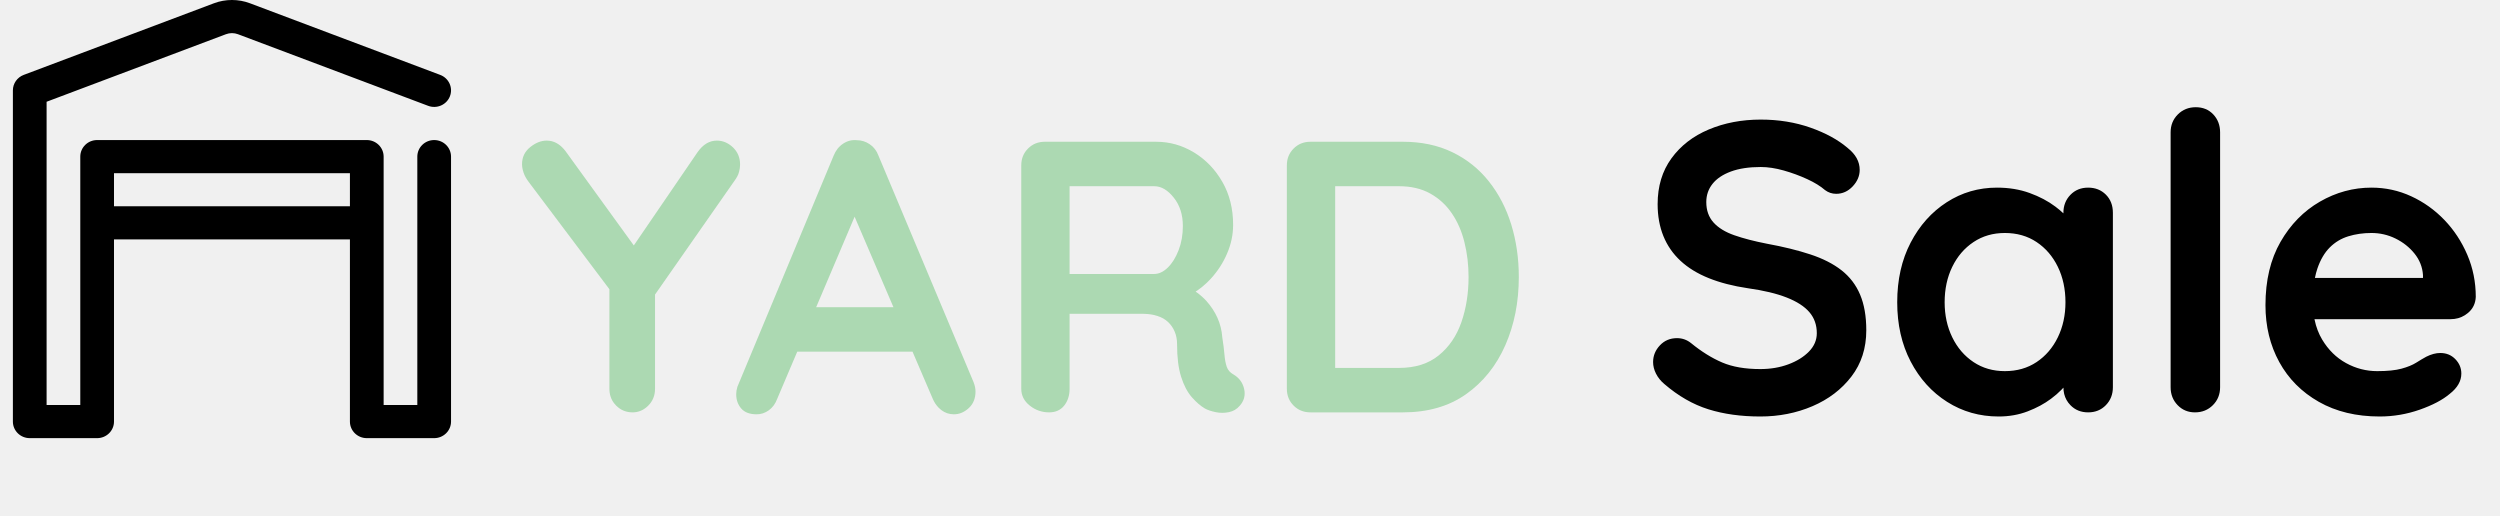
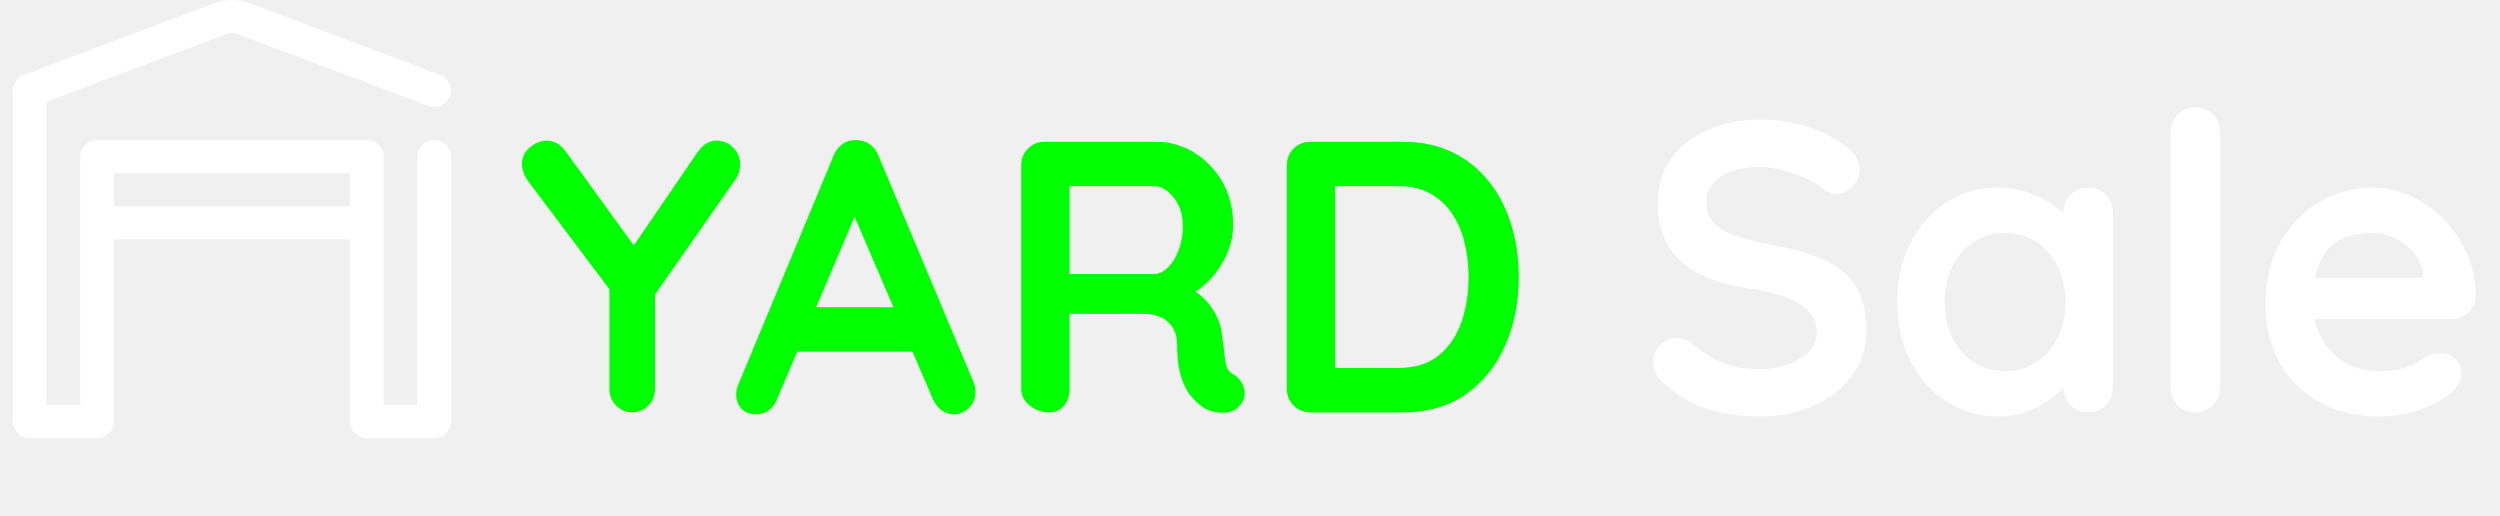
<svg xmlns="http://www.w3.org/2000/svg" width="97" height="20" viewBox="0 0 97 20" fill="none">
-   <path fill-rule="evenodd" clip-rule="evenodd" d="M4.423 9.289V16.358C4.423 16.712 4.13 17 3.769 17H1.154C0.793 17 0.5 16.712 0.5 16.358V3.506C0.5 3.24 0.667 3.002 0.92 2.906C0.92 2.906 6.608 0.764 8.298 0.128C8.75 -0.043 9.25 -0.043 9.702 0.128C11.392 0.764 17.08 2.906 17.08 2.906C17.417 3.033 17.586 3.405 17.457 3.736C17.327 4.068 16.949 4.233 16.612 4.106C16.612 4.106 10.924 1.964 9.234 1.328C9.083 1.271 8.917 1.271 8.766 1.328L1.808 3.948V15.715H3.115V6.077C3.115 5.722 3.408 5.434 3.769 5.434H14.231C14.592 5.434 14.885 5.722 14.885 6.077V15.715H16.192V6.077C16.192 5.722 16.485 5.434 16.846 5.434C17.207 5.434 17.5 5.722 17.5 6.077V16.358C17.5 16.712 17.207 17 16.846 17H14.231C13.87 17 13.577 16.712 13.577 16.358V9.289H4.423ZM13.577 8.004V6.719H4.423V8.004H13.577Z" fill="black" />
-   <path fill-rule="evenodd" clip-rule="evenodd" d="M48.1 15.745C47.99 15.875 47.85 15.957 47.68 15.992C47.51 16.027 47.34 16.027 47.17 15.992C47 15.957 46.86 15.91 46.75 15.85C46.58 15.75 46.41 15.602 46.24 15.408C46.07 15.213 45.932 14.95 45.828 14.62C45.722 14.29 45.67 13.865 45.67 13.345C45.67 13.175 45.64 13.018 45.58 12.873C45.52 12.727 45.435 12.602 45.325 12.498C45.215 12.393 45.075 12.312 44.905 12.258L44.772 12.221C44.633 12.191 44.477 12.175 44.305 12.175L41.5 12.176V15.085C41.5 15.345 41.43 15.562 41.29 15.738C41.15 15.912 40.955 16 40.705 16C40.425 16 40.175 15.912 39.955 15.738C39.735 15.562 39.625 15.345 39.625 15.085V6.415C39.625 6.155 39.712 5.938 39.888 5.763C40.062 5.588 40.28 5.5 40.54 5.5H44.86C45.38 5.5 45.867 5.638 46.322 5.912C46.778 6.188 47.145 6.567 47.425 7.053C47.705 7.537 47.845 8.095 47.845 8.725C47.845 9.105 47.767 9.475 47.612 9.835C47.458 10.195 47.248 10.52 46.983 10.81L46.82 10.976C46.708 11.082 46.592 11.177 46.47 11.262L46.389 11.315L46.418 11.333C46.563 11.436 46.691 11.55 46.803 11.672C46.987 11.877 47.133 12.098 47.237 12.332C47.343 12.568 47.405 12.82 47.425 13.09C47.465 13.34 47.492 13.56 47.508 13.75C47.523 13.94 47.553 14.1 47.597 14.23C47.642 14.36 47.73 14.46 47.86 14.53C48.08 14.66 48.218 14.848 48.273 15.092C48.328 15.338 48.27 15.555 48.1 15.745ZM44.785 7.225H41.5V10.63H44.785C44.965 10.63 45.14 10.547 45.31 10.383C45.48 10.217 45.62 9.992 45.73 9.707C45.84 9.422 45.895 9.11 45.895 8.77C45.895 8.33 45.778 7.963 45.542 7.668C45.307 7.372 45.055 7.225 44.785 7.225ZM54.43 16C55.4 16 56.218 15.765 56.883 15.295C57.547 14.825 58.055 14.193 58.405 13.398C58.755 12.602 58.93 11.72 58.93 10.75C58.93 10.03 58.833 9.352 58.638 8.717C58.443 8.082 58.153 7.522 57.767 7.037C57.383 6.553 56.91 6.175 56.35 5.905C55.79 5.635 55.15 5.5 54.43 5.5H50.845C50.585 5.5 50.367 5.588 50.193 5.763C50.017 5.938 49.93 6.155 49.93 6.415V15.085C49.93 15.345 50.017 15.562 50.193 15.738C50.367 15.912 50.585 16 50.845 16H54.43ZM54.28 7.225H51.805V14.275H54.28C54.91 14.275 55.425 14.113 55.825 13.787C56.225 13.463 56.517 13.033 56.703 12.498C56.888 11.963 56.98 11.38 56.98 10.75C56.98 10.28 56.928 9.832 56.822 9.408C56.718 8.982 56.555 8.607 56.335 8.283C56.115 7.957 55.835 7.7 55.495 7.51C55.155 7.32 54.75 7.225 54.28 7.225Z" fill="#ACD9B2" />
-   <path fill-rule="evenodd" clip-rule="evenodd" d="M85.86 15.72C85.673 15.907 85.441 16 85.164 16C84.897 16 84.673 15.907 84.492 15.72C84.311 15.533 84.22 15.301 84.22 15.024V5.136C84.22 4.859 84.313 4.627 84.5 4.44C84.687 4.253 84.919 4.16 85.196 4.16C85.473 4.16 85.7 4.253 85.876 4.44C86.052 4.627 86.14 4.859 86.14 5.136V15.024C86.14 15.301 86.047 15.533 85.86 15.72ZM70.324 15.76C69.7 16.027 69.025 16.16 68.3 16.16C67.553 16.16 66.881 16.067 66.284 15.88C65.687 15.693 65.116 15.365 64.572 14.896C64.433 14.779 64.327 14.645 64.252 14.496C64.177 14.347 64.14 14.197 64.14 14.048C64.14 13.803 64.228 13.587 64.404 13.4C64.58 13.213 64.801 13.12 65.068 13.12C65.271 13.12 65.452 13.184 65.612 13.312C66.017 13.643 66.42 13.893 66.82 14.064C67.22 14.235 67.713 14.32 68.3 14.32C68.695 14.32 69.057 14.259 69.388 14.136C69.719 14.013 69.985 13.848 70.188 13.64C70.391 13.432 70.492 13.195 70.492 12.928C70.492 12.608 70.396 12.336 70.204 12.112C70.012 11.888 69.719 11.699 69.324 11.544C68.929 11.389 68.428 11.269 67.82 11.184C67.244 11.099 66.737 10.968 66.3 10.792C65.863 10.616 65.497 10.392 65.204 10.12C64.911 9.848 64.689 9.528 64.54 9.16C64.391 8.792 64.316 8.379 64.316 7.92C64.316 7.227 64.495 6.635 64.852 6.144C65.209 5.653 65.692 5.28 66.3 5.024C66.908 4.768 67.58 4.64 68.316 4.64C69.009 4.64 69.652 4.744 70.244 4.952C70.836 5.16 71.319 5.424 71.692 5.744C72.001 5.989 72.156 6.272 72.156 6.592C72.156 6.827 72.065 7.04 71.884 7.232C71.703 7.424 71.489 7.52 71.244 7.52C71.084 7.52 70.94 7.472 70.812 7.376C70.641 7.227 70.412 7.085 70.124 6.952C69.836 6.819 69.532 6.707 69.212 6.616C68.892 6.525 68.593 6.48 68.316 6.48C67.857 6.48 67.471 6.539 67.156 6.656C66.841 6.773 66.604 6.933 66.444 7.136C66.284 7.339 66.204 7.573 66.204 7.84C66.204 8.16 66.297 8.424 66.484 8.632C66.671 8.84 66.94 9.005 67.292 9.128C67.644 9.251 68.065 9.36 68.556 9.456C69.196 9.573 69.759 9.712 70.244 9.872C70.729 10.032 71.132 10.237 71.452 10.488C71.772 10.739 72.012 11.053 72.172 11.432C72.332 11.811 72.412 12.272 72.412 12.816C72.412 13.509 72.22 14.107 71.836 14.608C71.452 15.109 70.948 15.493 70.324 15.76ZM78.676 15.96C78.329 16.093 77.953 16.16 77.548 16.16C76.812 16.16 76.145 15.971 75.548 15.592C74.951 15.213 74.479 14.691 74.132 14.024C73.785 13.357 73.612 12.592 73.612 11.728C73.612 10.853 73.785 10.083 74.132 9.416C74.479 8.749 74.945 8.227 75.532 7.848C76.119 7.469 76.769 7.28 77.484 7.28C77.943 7.28 78.364 7.349 78.748 7.488C79.132 7.627 79.465 7.803 79.748 8.016L79.91 8.144C79.961 8.187 80.011 8.232 80.06 8.278V8.256C80.06 7.979 80.151 7.747 80.332 7.56C80.513 7.373 80.743 7.28 81.02 7.28C81.297 7.28 81.527 7.371 81.708 7.552C81.889 7.733 81.98 7.968 81.98 8.256V15.024C81.98 15.301 81.889 15.533 81.708 15.72C81.527 15.907 81.297 16 81.02 16C80.743 16 80.513 15.907 80.332 15.72L80.249 15.623C80.148 15.488 80.088 15.334 80.068 15.159L80.061 15.04L79.983 15.123C79.868 15.241 79.734 15.357 79.58 15.472C79.324 15.664 79.023 15.827 78.676 15.96ZM77.788 14.4C77.329 14.4 76.924 14.283 76.572 14.048C76.22 13.813 75.945 13.493 75.748 13.088C75.551 12.683 75.452 12.229 75.452 11.728C75.452 11.216 75.551 10.757 75.748 10.352C75.945 9.947 76.22 9.627 76.572 9.392C76.924 9.157 77.329 9.04 77.788 9.04C78.257 9.04 78.668 9.157 79.02 9.392C79.372 9.627 79.647 9.947 79.844 10.352C80.041 10.757 80.14 11.216 80.14 11.728C80.14 12.229 80.041 12.683 79.844 13.088C79.647 13.493 79.372 13.813 79.02 14.048C78.668 14.283 78.257 14.4 77.788 14.4ZM92.332 16.16C92.865 16.16 93.383 16.072 93.884 15.896C94.385 15.72 94.775 15.515 95.052 15.28C95.351 15.045 95.5 14.784 95.5 14.496C95.5 14.283 95.423 14.096 95.268 13.936C95.113 13.776 94.919 13.696 94.684 13.696C94.513 13.696 94.332 13.744 94.14 13.84C94.023 13.904 93.892 13.981 93.748 14.072C93.604 14.163 93.415 14.24 93.18 14.304C92.945 14.368 92.631 14.4 92.236 14.4C91.809 14.4 91.407 14.296 91.028 14.088C90.649 13.88 90.34 13.576 90.1 13.176C89.963 12.947 89.865 12.69 89.806 12.404L89.802 12.384H95.084C95.289 12.384 95.473 12.333 95.637 12.23L95.756 12.144C95.948 11.984 96.049 11.776 96.06 11.52C96.06 10.944 95.951 10.4 95.732 9.888C95.513 9.376 95.217 8.925 94.844 8.536C94.471 8.147 94.041 7.84 93.556 7.616C93.071 7.392 92.556 7.28 92.012 7.28C91.308 7.28 90.641 7.461 90.012 7.824C89.383 8.187 88.873 8.707 88.484 9.384C88.095 10.061 87.9 10.88 87.9 11.84C87.9 12.661 88.079 13.397 88.436 14.048C88.793 14.699 89.305 15.213 89.972 15.592C90.639 15.971 91.425 16.16 92.332 16.16ZM89.819 10.784H94.012V10.672C93.991 10.363 93.881 10.085 93.684 9.84C93.487 9.595 93.241 9.4 92.948 9.256C92.655 9.112 92.343 9.04 92.012 9.04C91.692 9.04 91.393 9.083 91.116 9.168C90.839 9.253 90.599 9.397 90.396 9.6C90.193 9.803 90.033 10.075 89.916 10.416L89.862 10.594L89.819 10.784Z" fill="black" />
-   <path d="M24.545 16C24.775 16 24.977 15.912 25.152 15.738C25.328 15.562 25.415 15.345 25.415 15.085V11.429L28.55 6.94C28.59 6.88 28.622 6.819 28.647 6.757L28.677 6.662C28.703 6.567 28.715 6.475 28.715 6.385C28.715 6.115 28.622 5.893 28.438 5.718C28.253 5.543 28.045 5.455 27.815 5.455C27.525 5.455 27.275 5.605 27.065 5.905L24.592 9.523L21.95 5.875C21.77 5.635 21.564 5.498 21.333 5.464L21.215 5.455C20.995 5.455 20.78 5.54 20.57 5.71C20.36 5.88 20.255 6.1 20.255 6.37C20.255 6.47 20.275 6.58 20.315 6.7C20.355 6.82 20.425 6.945 20.525 7.075L23.645 11.222V15.085C23.645 15.302 23.706 15.489 23.827 15.646L23.907 15.738C24.082 15.912 24.295 16 24.545 16Z" fill="#ACD9B2" />
-   <path fill-rule="evenodd" clip-rule="evenodd" d="M37.587 15.835C37.412 15.995 37.22 16.075 37.01 16.075C36.83 16.075 36.667 16.02 36.522 15.91L36.42 15.82C36.323 15.723 36.245 15.602 36.185 15.46L35.406 13.645H30.933L30.155 15.475C30.085 15.665 29.977 15.812 29.832 15.918C29.687 16.023 29.53 16.075 29.36 16.075C29.09 16.075 28.89 16 28.76 15.85C28.63 15.7 28.565 15.515 28.565 15.295C28.565 15.205 28.58 15.11 28.61 15.01L32.345 6.04C32.425 5.84 32.547 5.685 32.712 5.575C32.877 5.465 33.055 5.42 33.245 5.44C33.425 5.44 33.592 5.492 33.747 5.598C33.902 5.702 34.015 5.85 34.085 6.04L37.775 14.83C37.825 14.96 37.85 15.08 37.85 15.19C37.85 15.46 37.762 15.675 37.587 15.835ZM31.667 11.92H34.666L33.159 8.409L31.667 11.92Z" fill="#ACD9B2" />
+   <path fill-rule="evenodd" clip-rule="evenodd" d="M4.423 9.289V16.358C4.423 16.712 4.13 17 3.769 17H1.154C0.793 17 0.5 16.712 0.5 16.358V3.506C0.5 3.24 0.667 3.002 0.92 2.906C0.92 2.906 6.608 0.764 8.298 0.128C8.75 -0.043 9.25 -0.043 9.702 0.128C11.392 0.764 17.08 2.906 17.08 2.906C17.417 3.033 17.586 3.405 17.457 3.736C17.327 4.068 16.949 4.233 16.612 4.106C16.612 4.106 10.924 1.964 9.234 1.328C9.083 1.271 8.917 1.271 8.766 1.328L1.808 3.948V15.715H3.115V6.077C3.115 5.722 3.408 5.434 3.769 5.434H14.231C14.592 5.434 14.885 5.722 14.885 6.077V15.715H16.192V6.077C16.192 5.722 16.485 5.434 16.846 5.434C17.207 5.434 17.5 5.722 17.5 6.077V16.358C17.5 16.712 17.207 17 16.846 17H14.231C13.87 17 13.577 16.712 13.577 16.358V9.289H4.423ZM13.577 8.004V6.719H4.423V8.004H13.577Z" fill="white" />
+   <path fill-rule="evenodd" clip-rule="evenodd" d="M48.1 15.745C47.99 15.875 47.85 15.957 47.68 15.992C47.51 16.027 47.34 16.027 47.17 15.992C47 15.957 46.86 15.91 46.75 15.85C46.58 15.75 46.41 15.602 46.24 15.408C46.07 15.213 45.932 14.95 45.828 14.62C45.722 14.29 45.67 13.865 45.67 13.345C45.67 13.175 45.64 13.018 45.58 12.873C45.52 12.727 45.435 12.602 45.325 12.498C45.215 12.393 45.075 12.312 44.905 12.258L44.772 12.221C44.633 12.191 44.477 12.175 44.305 12.175L41.5 12.176V15.085C41.5 15.345 41.43 15.562 41.29 15.738C41.15 15.912 40.955 16 40.705 16C40.425 16 40.175 15.912 39.955 15.738C39.735 15.562 39.625 15.345 39.625 15.085V6.415C39.625 6.155 39.712 5.938 39.888 5.763C40.062 5.588 40.28 5.5 40.54 5.5H44.86C45.38 5.5 45.867 5.638 46.322 5.912C46.778 6.188 47.145 6.567 47.425 7.053C47.705 7.537 47.845 8.095 47.845 8.725C47.845 9.105 47.767 9.475 47.612 9.835C47.458 10.195 47.248 10.52 46.983 10.81L46.82 10.976C46.708 11.082 46.592 11.177 46.47 11.262L46.389 11.315L46.418 11.333C46.563 11.436 46.691 11.55 46.803 11.672C46.987 11.877 47.133 12.098 47.237 12.332C47.343 12.568 47.405 12.82 47.425 13.09C47.465 13.34 47.492 13.56 47.508 13.75C47.523 13.94 47.553 14.1 47.597 14.23C47.642 14.36 47.73 14.46 47.86 14.53C48.08 14.66 48.218 14.848 48.273 15.092C48.328 15.338 48.27 15.555 48.1 15.745ZM44.785 7.225H41.5V10.63H44.785C44.965 10.63 45.14 10.547 45.31 10.383C45.48 10.217 45.62 9.992 45.73 9.707C45.84 9.422 45.895 9.11 45.895 8.77C45.895 8.33 45.778 7.963 45.542 7.668C45.307 7.372 45.055 7.225 44.785 7.225ZM54.43 16C55.4 16 56.218 15.765 56.883 15.295C57.547 14.825 58.055 14.193 58.405 13.398C58.755 12.602 58.93 11.72 58.93 10.75C58.93 10.03 58.833 9.352 58.638 8.717C58.443 8.082 58.153 7.522 57.767 7.037C57.383 6.553 56.91 6.175 56.35 5.905C55.79 5.635 55.15 5.5 54.43 5.5H50.845C50.585 5.5 50.367 5.588 50.193 5.763C50.017 5.938 49.93 6.155 49.93 6.415V15.085C49.93 15.345 50.017 15.562 50.193 15.738C50.367 15.912 50.585 16 50.845 16H54.43ZM54.28 7.225H51.805V14.275H54.28C54.91 14.275 55.425 14.113 55.825 13.787C56.225 13.463 56.517 13.033 56.703 12.498C56.888 11.963 56.98 11.38 56.98 10.75C56.98 10.28 56.928 9.832 56.822 9.408C56.718 8.982 56.555 8.607 56.335 8.283C56.115 7.957 55.835 7.7 55.495 7.51C55.155 7.32 54.75 7.225 54.28 7.225Z" fill="#0f0" />
+   <path fill-rule="evenodd" clip-rule="evenodd" d="M85.86 15.72C85.673 15.907 85.441 16 85.164 16C84.897 16 84.673 15.907 84.492 15.72C84.311 15.533 84.22 15.301 84.22 15.024V5.136C84.22 4.859 84.313 4.627 84.5 4.44C84.687 4.253 84.919 4.16 85.196 4.16C85.473 4.16 85.7 4.253 85.876 4.44C86.052 4.627 86.14 4.859 86.14 5.136V15.024C86.14 15.301 86.047 15.533 85.86 15.72ZM70.324 15.76C69.7 16.027 69.025 16.16 68.3 16.16C67.553 16.16 66.881 16.067 66.284 15.88C65.687 15.693 65.116 15.365 64.572 14.896C64.433 14.779 64.327 14.645 64.252 14.496C64.177 14.347 64.14 14.197 64.14 14.048C64.14 13.803 64.228 13.587 64.404 13.4C64.58 13.213 64.801 13.12 65.068 13.12C65.271 13.12 65.452 13.184 65.612 13.312C66.017 13.643 66.42 13.893 66.82 14.064C67.22 14.235 67.713 14.32 68.3 14.32C68.695 14.32 69.057 14.259 69.388 14.136C69.719 14.013 69.985 13.848 70.188 13.64C70.391 13.432 70.492 13.195 70.492 12.928C70.492 12.608 70.396 12.336 70.204 12.112C70.012 11.888 69.719 11.699 69.324 11.544C68.929 11.389 68.428 11.269 67.82 11.184C67.244 11.099 66.737 10.968 66.3 10.792C65.863 10.616 65.497 10.392 65.204 10.12C64.911 9.848 64.689 9.528 64.54 9.16C64.391 8.792 64.316 8.379 64.316 7.92C64.316 7.227 64.495 6.635 64.852 6.144C65.209 5.653 65.692 5.28 66.3 5.024C66.908 4.768 67.58 4.64 68.316 4.64C69.009 4.64 69.652 4.744 70.244 4.952C70.836 5.16 71.319 5.424 71.692 5.744C72.001 5.989 72.156 6.272 72.156 6.592C72.156 6.827 72.065 7.04 71.884 7.232C71.703 7.424 71.489 7.52 71.244 7.52C71.084 7.52 70.94 7.472 70.812 7.376C70.641 7.227 70.412 7.085 70.124 6.952C69.836 6.819 69.532 6.707 69.212 6.616C68.892 6.525 68.593 6.48 68.316 6.48C67.857 6.48 67.471 6.539 67.156 6.656C66.841 6.773 66.604 6.933 66.444 7.136C66.284 7.339 66.204 7.573 66.204 7.84C66.204 8.16 66.297 8.424 66.484 8.632C66.671 8.84 66.94 9.005 67.292 9.128C67.644 9.251 68.065 9.36 68.556 9.456C69.196 9.573 69.759 9.712 70.244 9.872C70.729 10.032 71.132 10.237 71.452 10.488C71.772 10.739 72.012 11.053 72.172 11.432C72.332 11.811 72.412 12.272 72.412 12.816C72.412 13.509 72.22 14.107 71.836 14.608C71.452 15.109 70.948 15.493 70.324 15.76ZM78.676 15.96C78.329 16.093 77.953 16.16 77.548 16.16C76.812 16.16 76.145 15.971 75.548 15.592C74.951 15.213 74.479 14.691 74.132 14.024C73.785 13.357 73.612 12.592 73.612 11.728C73.612 10.853 73.785 10.083 74.132 9.416C74.479 8.749 74.945 8.227 75.532 7.848C76.119 7.469 76.769 7.28 77.484 7.28C77.943 7.28 78.364 7.349 78.748 7.488C79.132 7.627 79.465 7.803 79.748 8.016L79.91 8.144C79.961 8.187 80.011 8.232 80.06 8.278V8.256C80.06 7.979 80.151 7.747 80.332 7.56C80.513 7.373 80.743 7.28 81.02 7.28C81.297 7.28 81.527 7.371 81.708 7.552C81.889 7.733 81.98 7.968 81.98 8.256V15.024C81.98 15.301 81.889 15.533 81.708 15.72C81.527 15.907 81.297 16 81.02 16C80.743 16 80.513 15.907 80.332 15.72L80.249 15.623C80.148 15.488 80.088 15.334 80.068 15.159L80.061 15.04L79.983 15.123C79.868 15.241 79.734 15.357 79.58 15.472C79.324 15.664 79.023 15.827 78.676 15.96ZM77.788 14.4C77.329 14.4 76.924 14.283 76.572 14.048C76.22 13.813 75.945 13.493 75.748 13.088C75.551 12.683 75.452 12.229 75.452 11.728C75.452 11.216 75.551 10.757 75.748 10.352C75.945 9.947 76.22 9.627 76.572 9.392C76.924 9.157 77.329 9.04 77.788 9.04C78.257 9.04 78.668 9.157 79.02 9.392C79.372 9.627 79.647 9.947 79.844 10.352C80.041 10.757 80.14 11.216 80.14 11.728C80.14 12.229 80.041 12.683 79.844 13.088C79.647 13.493 79.372 13.813 79.02 14.048C78.668 14.283 78.257 14.4 77.788 14.4ZM92.332 16.16C92.865 16.16 93.383 16.072 93.884 15.896C94.385 15.72 94.775 15.515 95.052 15.28C95.351 15.045 95.5 14.784 95.5 14.496C95.5 14.283 95.423 14.096 95.268 13.936C95.113 13.776 94.919 13.696 94.684 13.696C94.513 13.696 94.332 13.744 94.14 13.84C94.023 13.904 93.892 13.981 93.748 14.072C93.604 14.163 93.415 14.24 93.18 14.304C92.945 14.368 92.631 14.4 92.236 14.4C91.809 14.4 91.407 14.296 91.028 14.088C90.649 13.88 90.34 13.576 90.1 13.176C89.963 12.947 89.865 12.69 89.806 12.404L89.802 12.384H95.084C95.289 12.384 95.473 12.333 95.637 12.23L95.756 12.144C95.948 11.984 96.049 11.776 96.06 11.52C96.06 10.944 95.951 10.4 95.732 9.888C95.513 9.376 95.217 8.925 94.844 8.536C94.471 8.147 94.041 7.84 93.556 7.616C93.071 7.392 92.556 7.28 92.012 7.28C91.308 7.28 90.641 7.461 90.012 7.824C89.383 8.187 88.873 8.707 88.484 9.384C88.095 10.061 87.9 10.88 87.9 11.84C87.9 12.661 88.079 13.397 88.436 14.048C88.793 14.699 89.305 15.213 89.972 15.592C90.639 15.971 91.425 16.16 92.332 16.16ZM89.819 10.784H94.012V10.672C93.991 10.363 93.881 10.085 93.684 9.84C93.487 9.595 93.241 9.4 92.948 9.256C92.655 9.112 92.343 9.04 92.012 9.04C91.692 9.04 91.393 9.083 91.116 9.168C90.839 9.253 90.599 9.397 90.396 9.6C90.193 9.803 90.033 10.075 89.916 10.416L89.862 10.594L89.819 10.784Z" fill="white" />
+   <path d="M24.545 16C24.775 16 24.977 15.912 25.152 15.738C25.328 15.562 25.415 15.345 25.415 15.085V11.429L28.55 6.94C28.59 6.88 28.622 6.819 28.647 6.757L28.677 6.662C28.703 6.567 28.715 6.475 28.715 6.385C28.715 6.115 28.622 5.893 28.438 5.718C28.253 5.543 28.045 5.455 27.815 5.455C27.525 5.455 27.275 5.605 27.065 5.905L24.592 9.523L21.95 5.875C21.77 5.635 21.564 5.498 21.333 5.464L21.215 5.455C20.995 5.455 20.78 5.54 20.57 5.71C20.36 5.88 20.255 6.1 20.255 6.37C20.255 6.47 20.275 6.58 20.315 6.7C20.355 6.82 20.425 6.945 20.525 7.075L23.645 11.222V15.085C23.645 15.302 23.706 15.489 23.827 15.646L23.907 15.738C24.082 15.912 24.295 16 24.545 16Z" fill="#0f0" />
+   <path fill-rule="evenodd" clip-rule="evenodd" d="M37.587 15.835C37.412 15.995 37.22 16.075 37.01 16.075C36.83 16.075 36.667 16.02 36.522 15.91L36.42 15.82C36.323 15.723 36.245 15.602 36.185 15.46L35.406 13.645H30.933L30.155 15.475C30.085 15.665 29.977 15.812 29.832 15.918C29.687 16.023 29.53 16.075 29.36 16.075C29.09 16.075 28.89 16 28.76 15.85C28.63 15.7 28.565 15.515 28.565 15.295C28.565 15.205 28.58 15.11 28.61 15.01L32.345 6.04C32.425 5.84 32.547 5.685 32.712 5.575C32.877 5.465 33.055 5.42 33.245 5.44C33.425 5.44 33.592 5.492 33.747 5.598C33.902 5.702 34.015 5.85 34.085 6.04L37.775 14.83C37.825 14.96 37.85 15.08 37.85 15.19C37.85 15.46 37.762 15.675 37.587 15.835ZM31.667 11.92H34.666L33.159 8.409L31.667 11.92Z" fill="#0f0" />
</svg>
